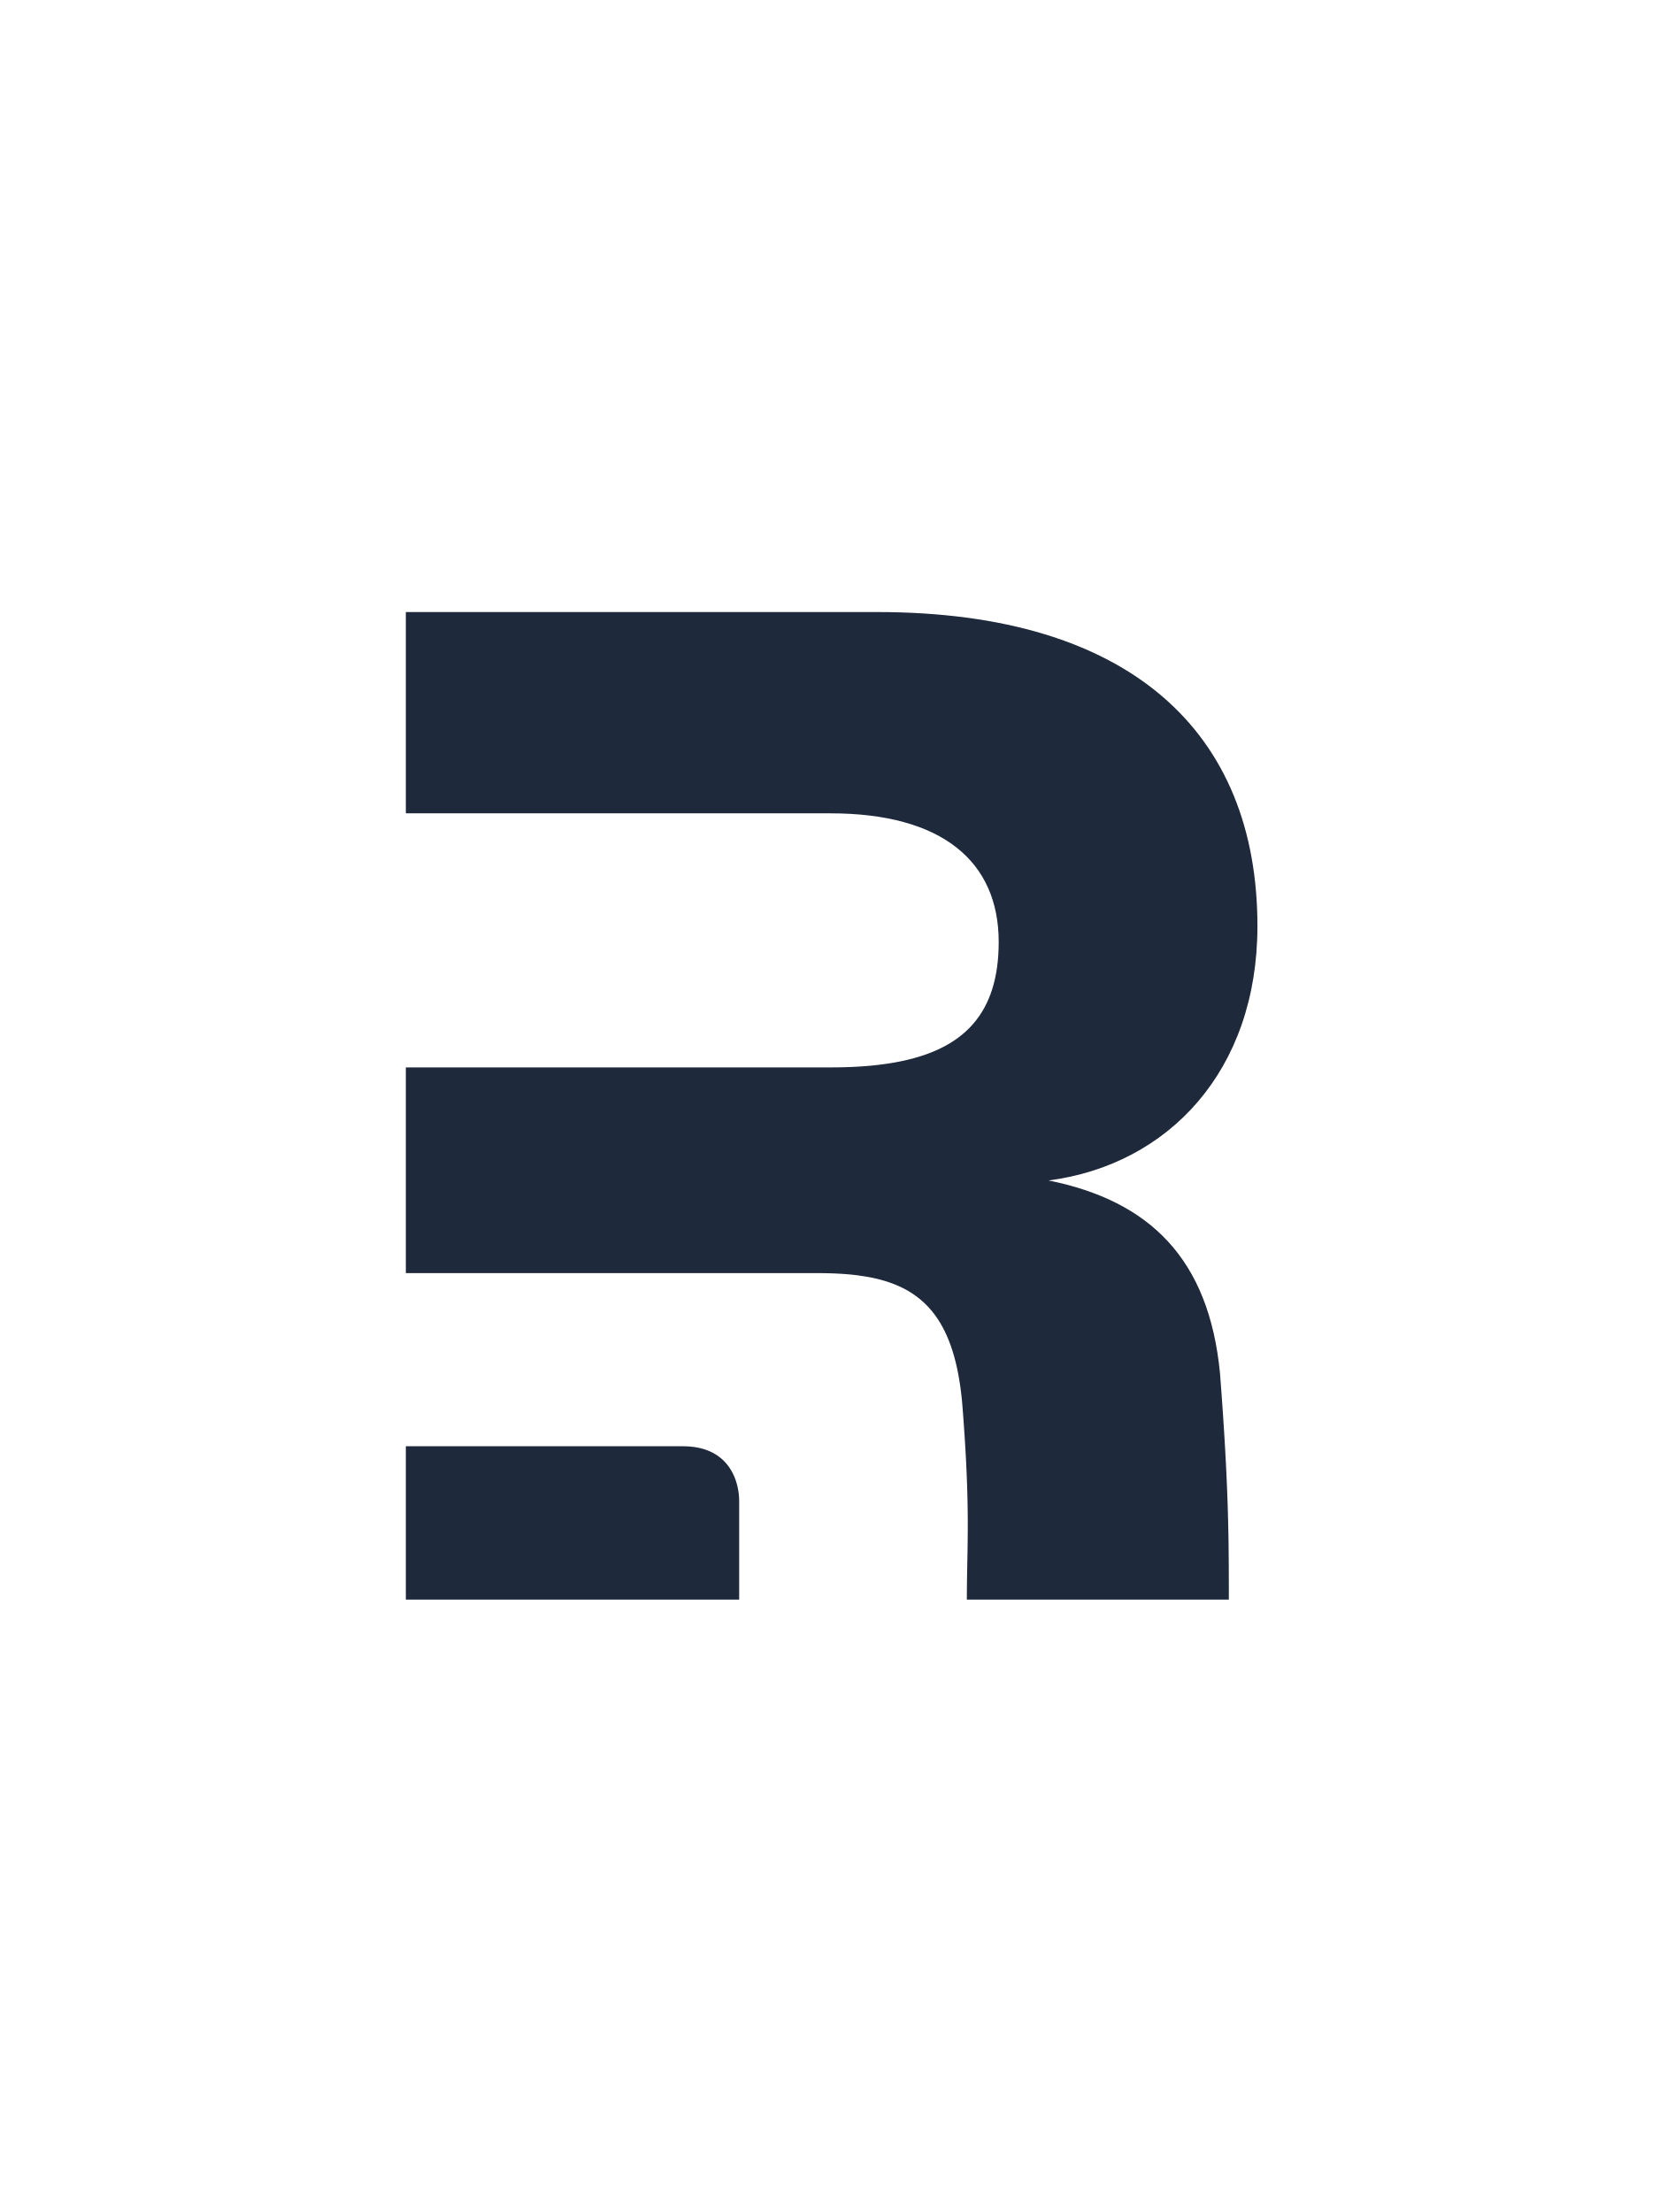
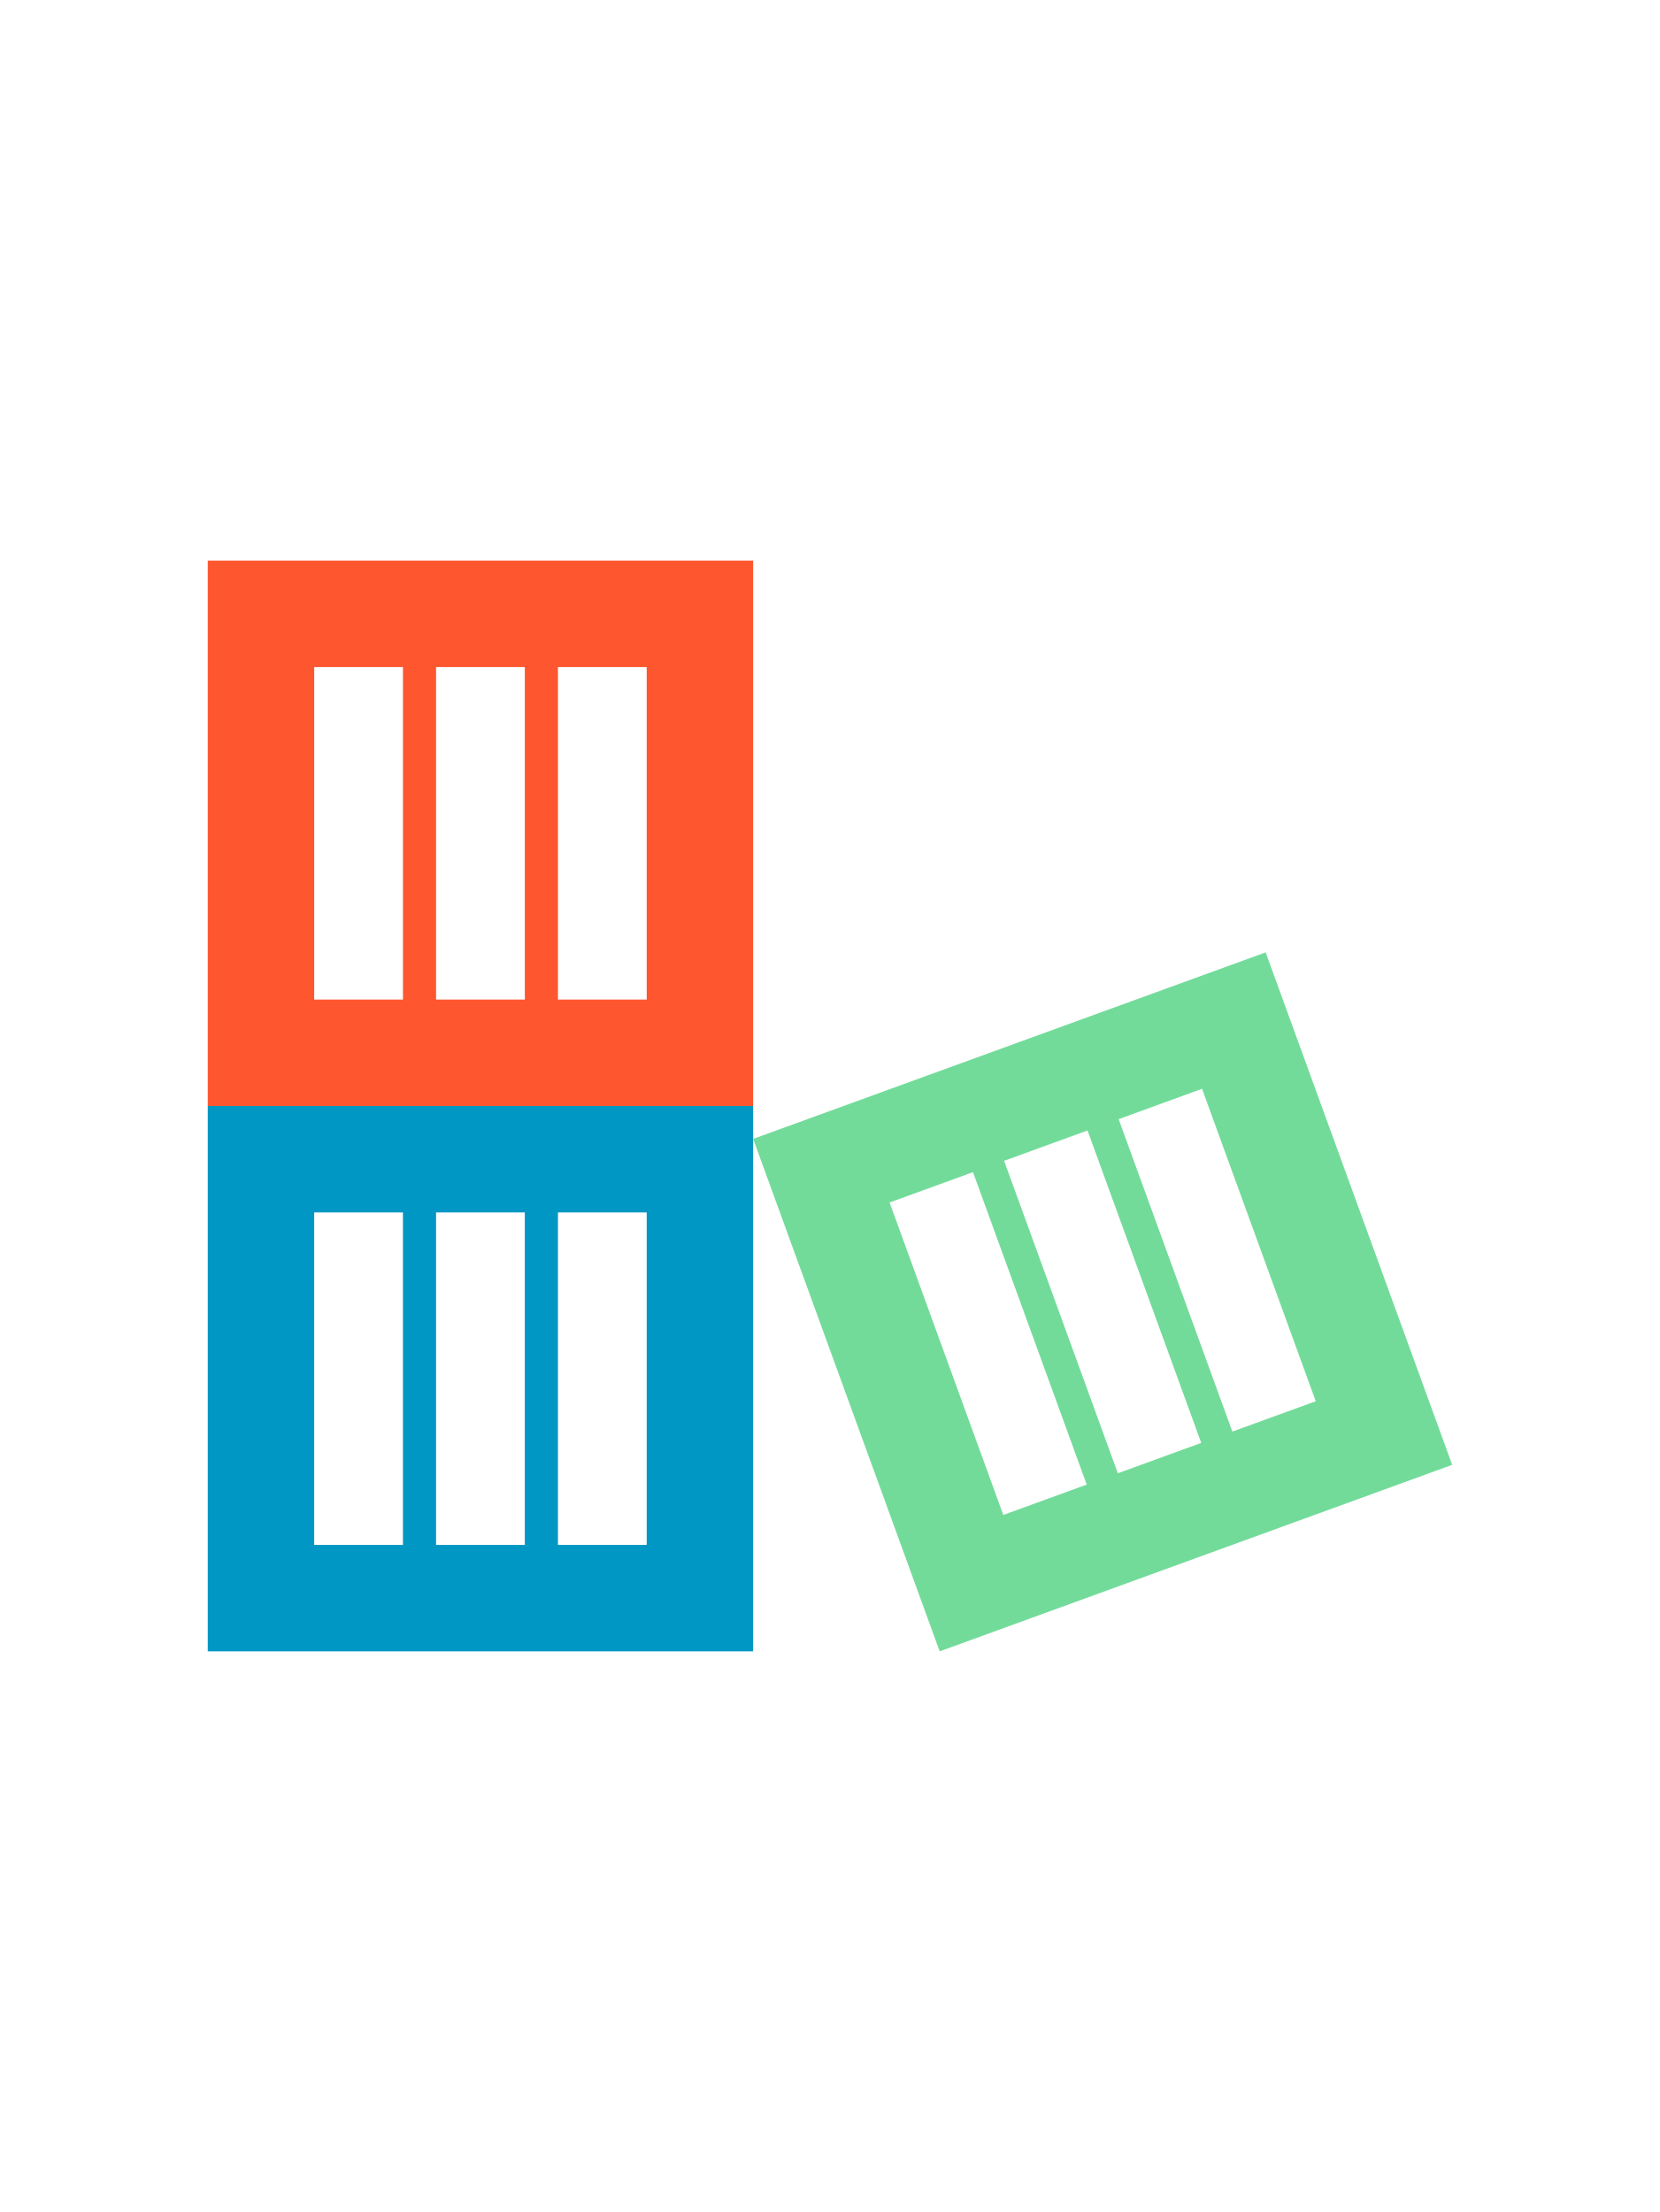
- <svg xmlns="http://www.w3.org/2000/svg" width="499px" height="665px" viewBox="0 0 499 665" version="1.1">
-   <g id="thumbnail" stroke="none" stroke-width="1" fill="none" fill-rule="evenodd">
-     <g id="remix" transform="translate(122, 184)" fill="#1E293B" fill-rule="nonzero">
-       <path d="M141.675,0 C218.047,0 256,36.349 256,94.414 C256,137.844 229.293,166.167 193.215,170.888 C223.67,177.025 241.474,194.492 244.755,228.953 L245.229,235.29 L245.644,241.214 L246.002,246.756 L246.251,250.935 L246.518,255.865 L246.656,258.679 L246.854,263.149 L247.013,267.371 L247.092,269.798 L247.199,273.686 L247.291,278.132 L247.324,280.28 L247.384,286.506 L247.404,293.002 L247.405,296.887 L168.646,296.887 L168.65,295.266 L168.65,295.266 L168.678,292.12 L168.678,292.12 L168.725,289.055 L168.861,281.631 L168.896,279.142 L168.923,275.24 L168.923,275.24 L168.919,272.744 L168.896,270.127 L168.864,268.073 L168.8,265.197 L168.706,262.147 L168.581,258.905 L168.42,255.45 L168.325,253.637 L168.164,250.804 L167.979,247.828 L167.692,243.624 L167.445,240.282 C167.374,239.251 167.291,238.245 167.198,237.262 L166.996,235.328 C164.395,212.501 155.341,203.171 139.833,200.059 L138.526,199.814 C137.644,199.66 136.743,199.525 135.822,199.406 L134.425,199.242 C134.189,199.217 133.953,199.193 133.715,199.169 L132.273,199.042 L132.273,199.042 L130.802,198.939 L130.802,198.939 L129.3,198.858 L129.3,198.858 L127.786,198.8 L126.242,198.761 L124.668,198.743 L124.668,198.743 L0,198.74 L0,136.9 L127.619,136.9 C129.706,136.9 131.728,136.861 133.686,136.78 L135.622,136.685 L135.622,136.685 L137.515,136.563 L137.515,136.563 L139.365,136.413 C139.67,136.385 139.973,136.357 140.274,136.327 L142.059,136.134 C143.235,135.995 144.383,135.837 145.501,135.659 L147.158,135.378 C167.867,131.624 178.221,120.63 178.221,99.178 C178.221,75.104 161.354,60.513 127.619,60.513 L0,60.513 L0,0 L141.675,0 Z M83.276,250.785 C93.609,250.785 97.933,256.523 99.473,262.015 L99.676,262.804 L99.676,262.804 L99.843,263.587 L99.952,264.204 L99.998,264.51 L100.076,265.113 L100.134,265.704 L100.157,265.994 L100.188,266.562 L100.198,266.84 L100.206,267.381 L100.206,296.887 L0,296.887 L0,250.785 L83.276,250.785 Z" />
-     </g>
+ <svg xmlns="http://www.w3.org/2000/svg" width="100%" height="100%" viewBox="0 0 499 665" version="1.1" xml:space="preserve" style="fill-rule:evenodd;clip-rule:evenodd;stroke-linejoin:round;stroke-miterlimit:2;">
+   <g id="container-format">
+     <path d="M226.406,332.5L226.406,496.454L62.452,496.454L62.452,332.5L226.406,332.5ZM121.131,364.5L94.452,364.5L94.452,464.454L121.131,464.454L121.131,364.5ZM157.769,364.5L131.09,364.5L131.09,464.454L157.769,464.454L157.769,364.5ZM194.406,364.5L167.727,364.5L167.727,464.454L194.406,464.454L194.406,364.5Z" style="fill:rgb(0,151,196);" />
+     <path d="M380.472,286.312L436.548,440.378L282.482,496.454L226.406,342.388L380.472,286.312ZM292.491,352.388L267.421,361.513L301.607,455.439L326.677,446.314L292.491,352.388ZM326.919,339.858L301.849,348.982L336.035,442.908L361.105,433.784L326.919,339.858ZM361.347,327.327L336.277,336.452L370.463,430.378L395.533,421.253L361.347,327.327Z" style="fill:rgb(115,219,154);" />
+     <path d="M226.406,168.546L226.406,332.5L62.452,332.5L62.452,168.546L226.406,168.546ZM121.131,200.546L94.452,200.546L94.452,300.5L121.131,300.5L121.131,200.546ZM157.769,200.546L131.09,200.546L131.09,300.5L157.769,300.5L157.769,200.546ZM194.406,200.546L167.727,200.546L167.727,300.5L194.406,300.5L194.406,200.546Z" style="fill:rgb(254,87,47);" />
  </g>
</svg>
